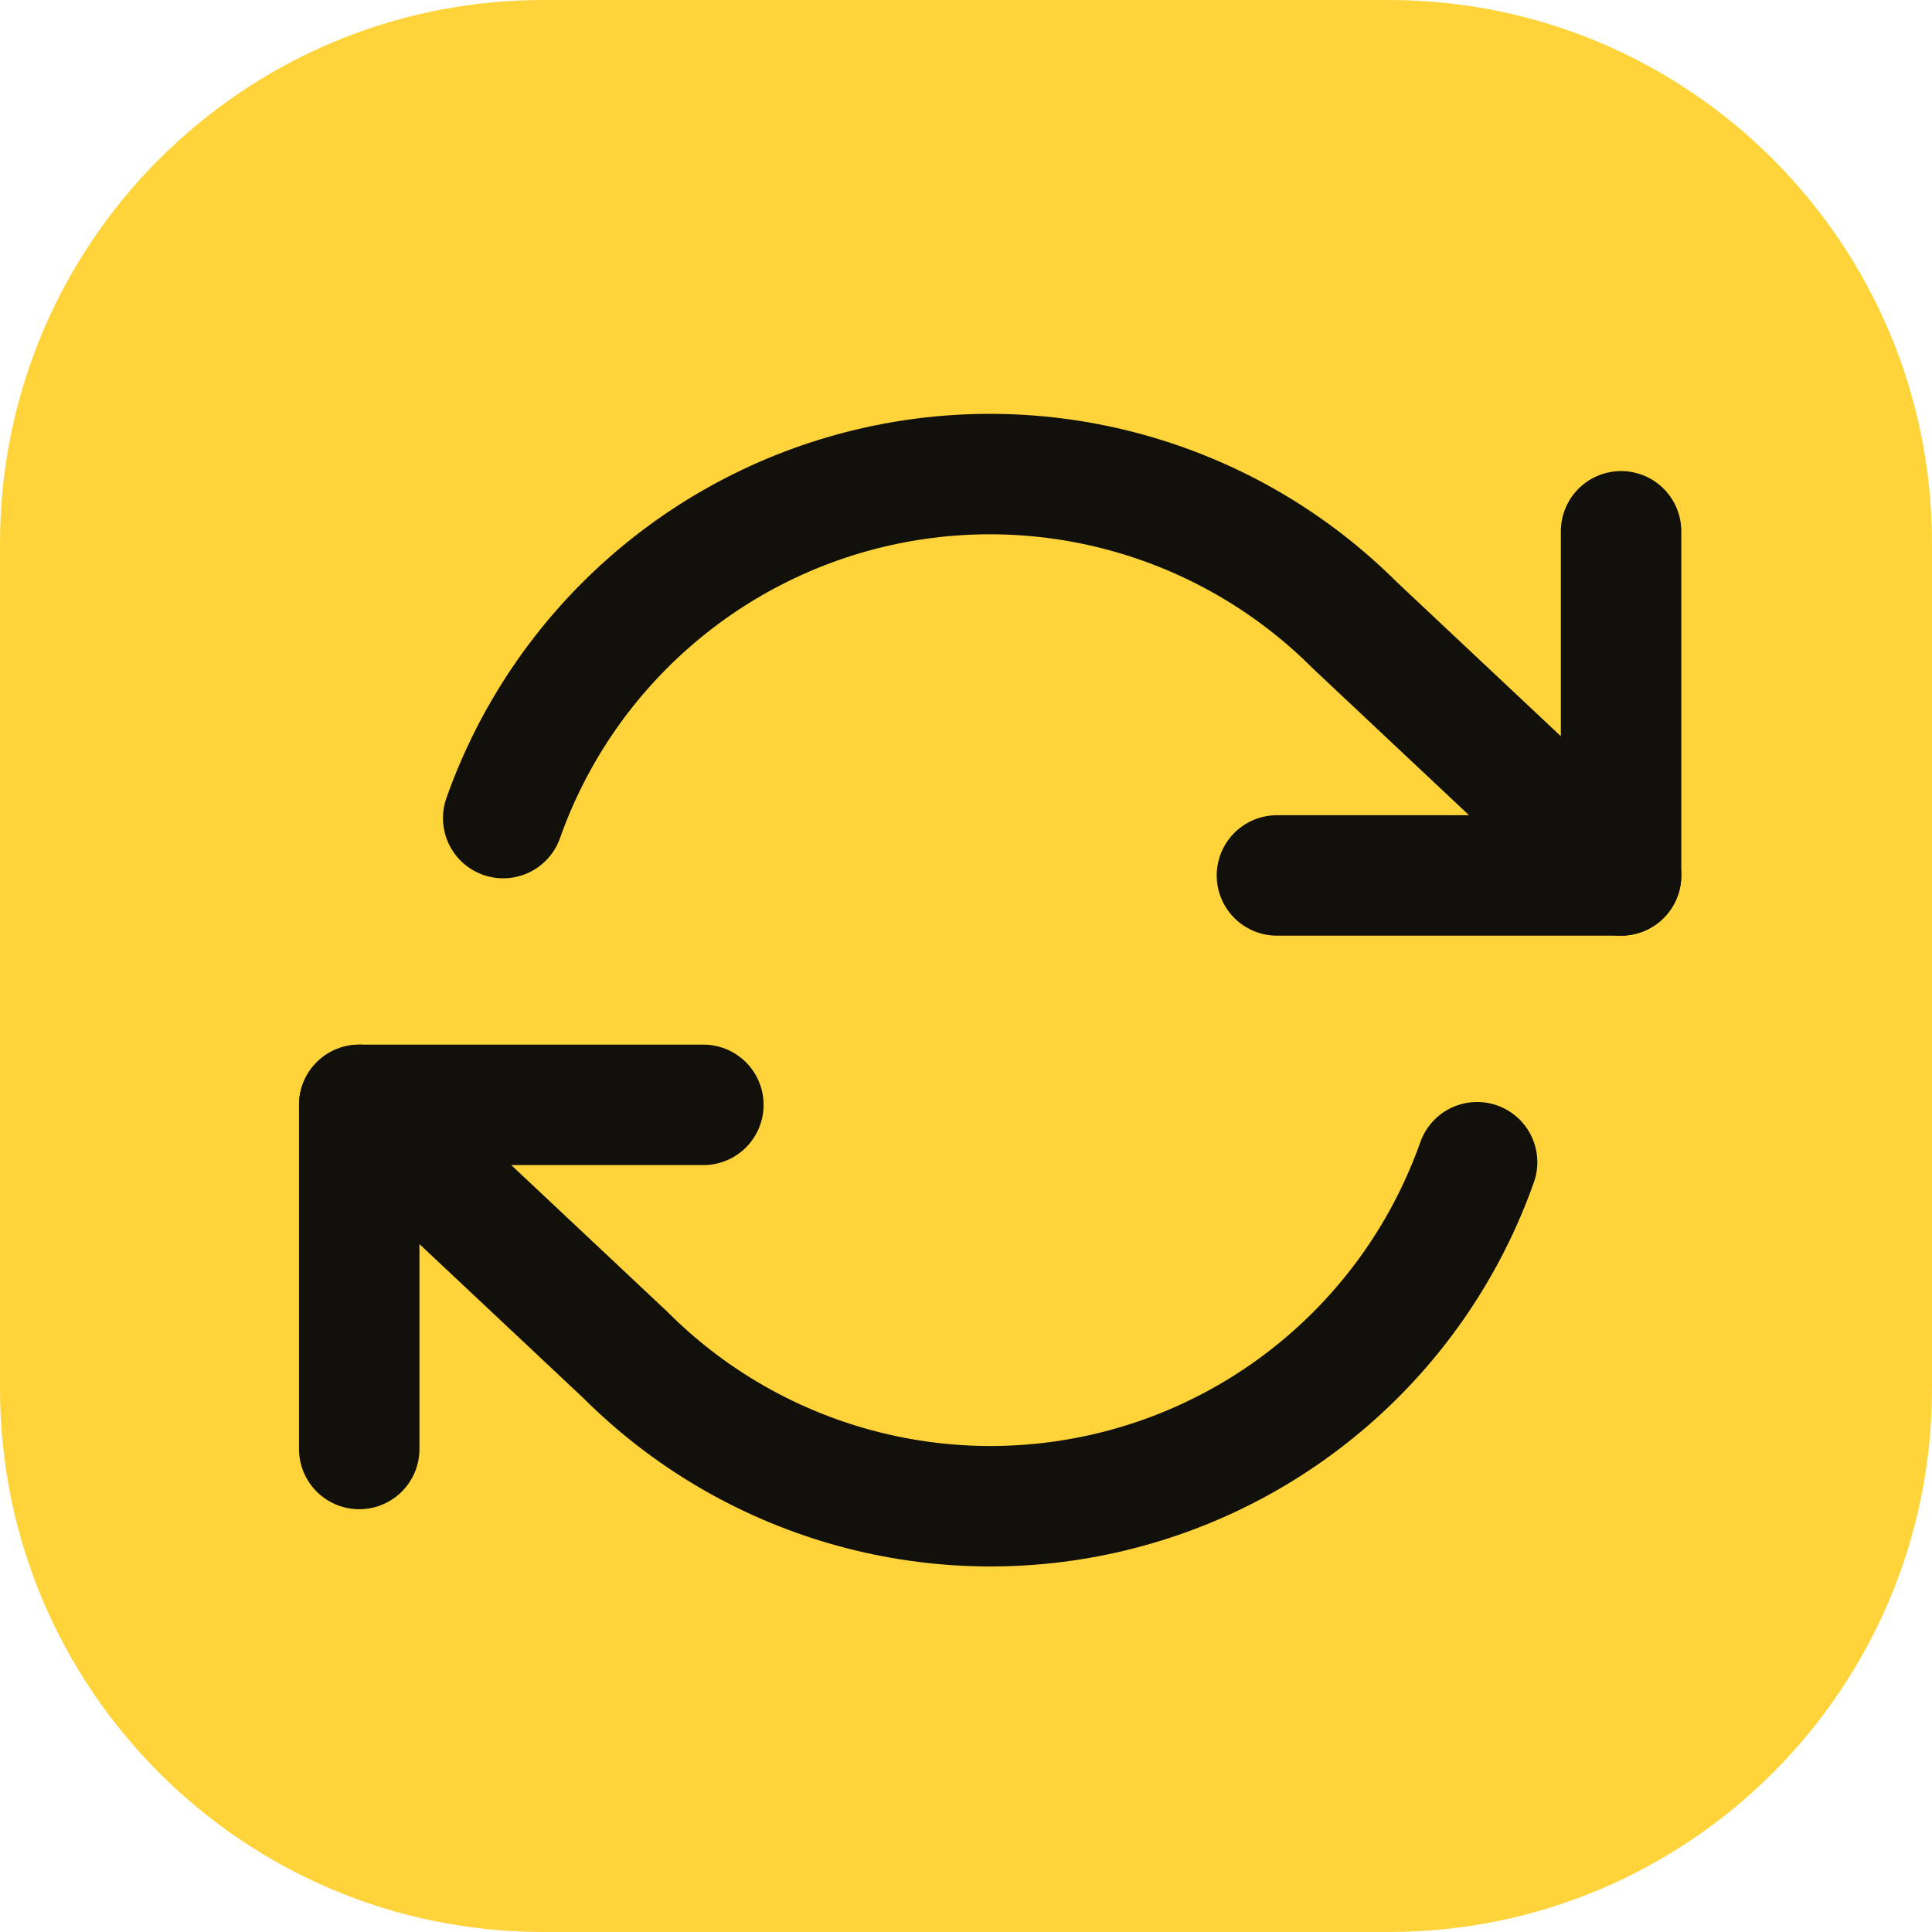
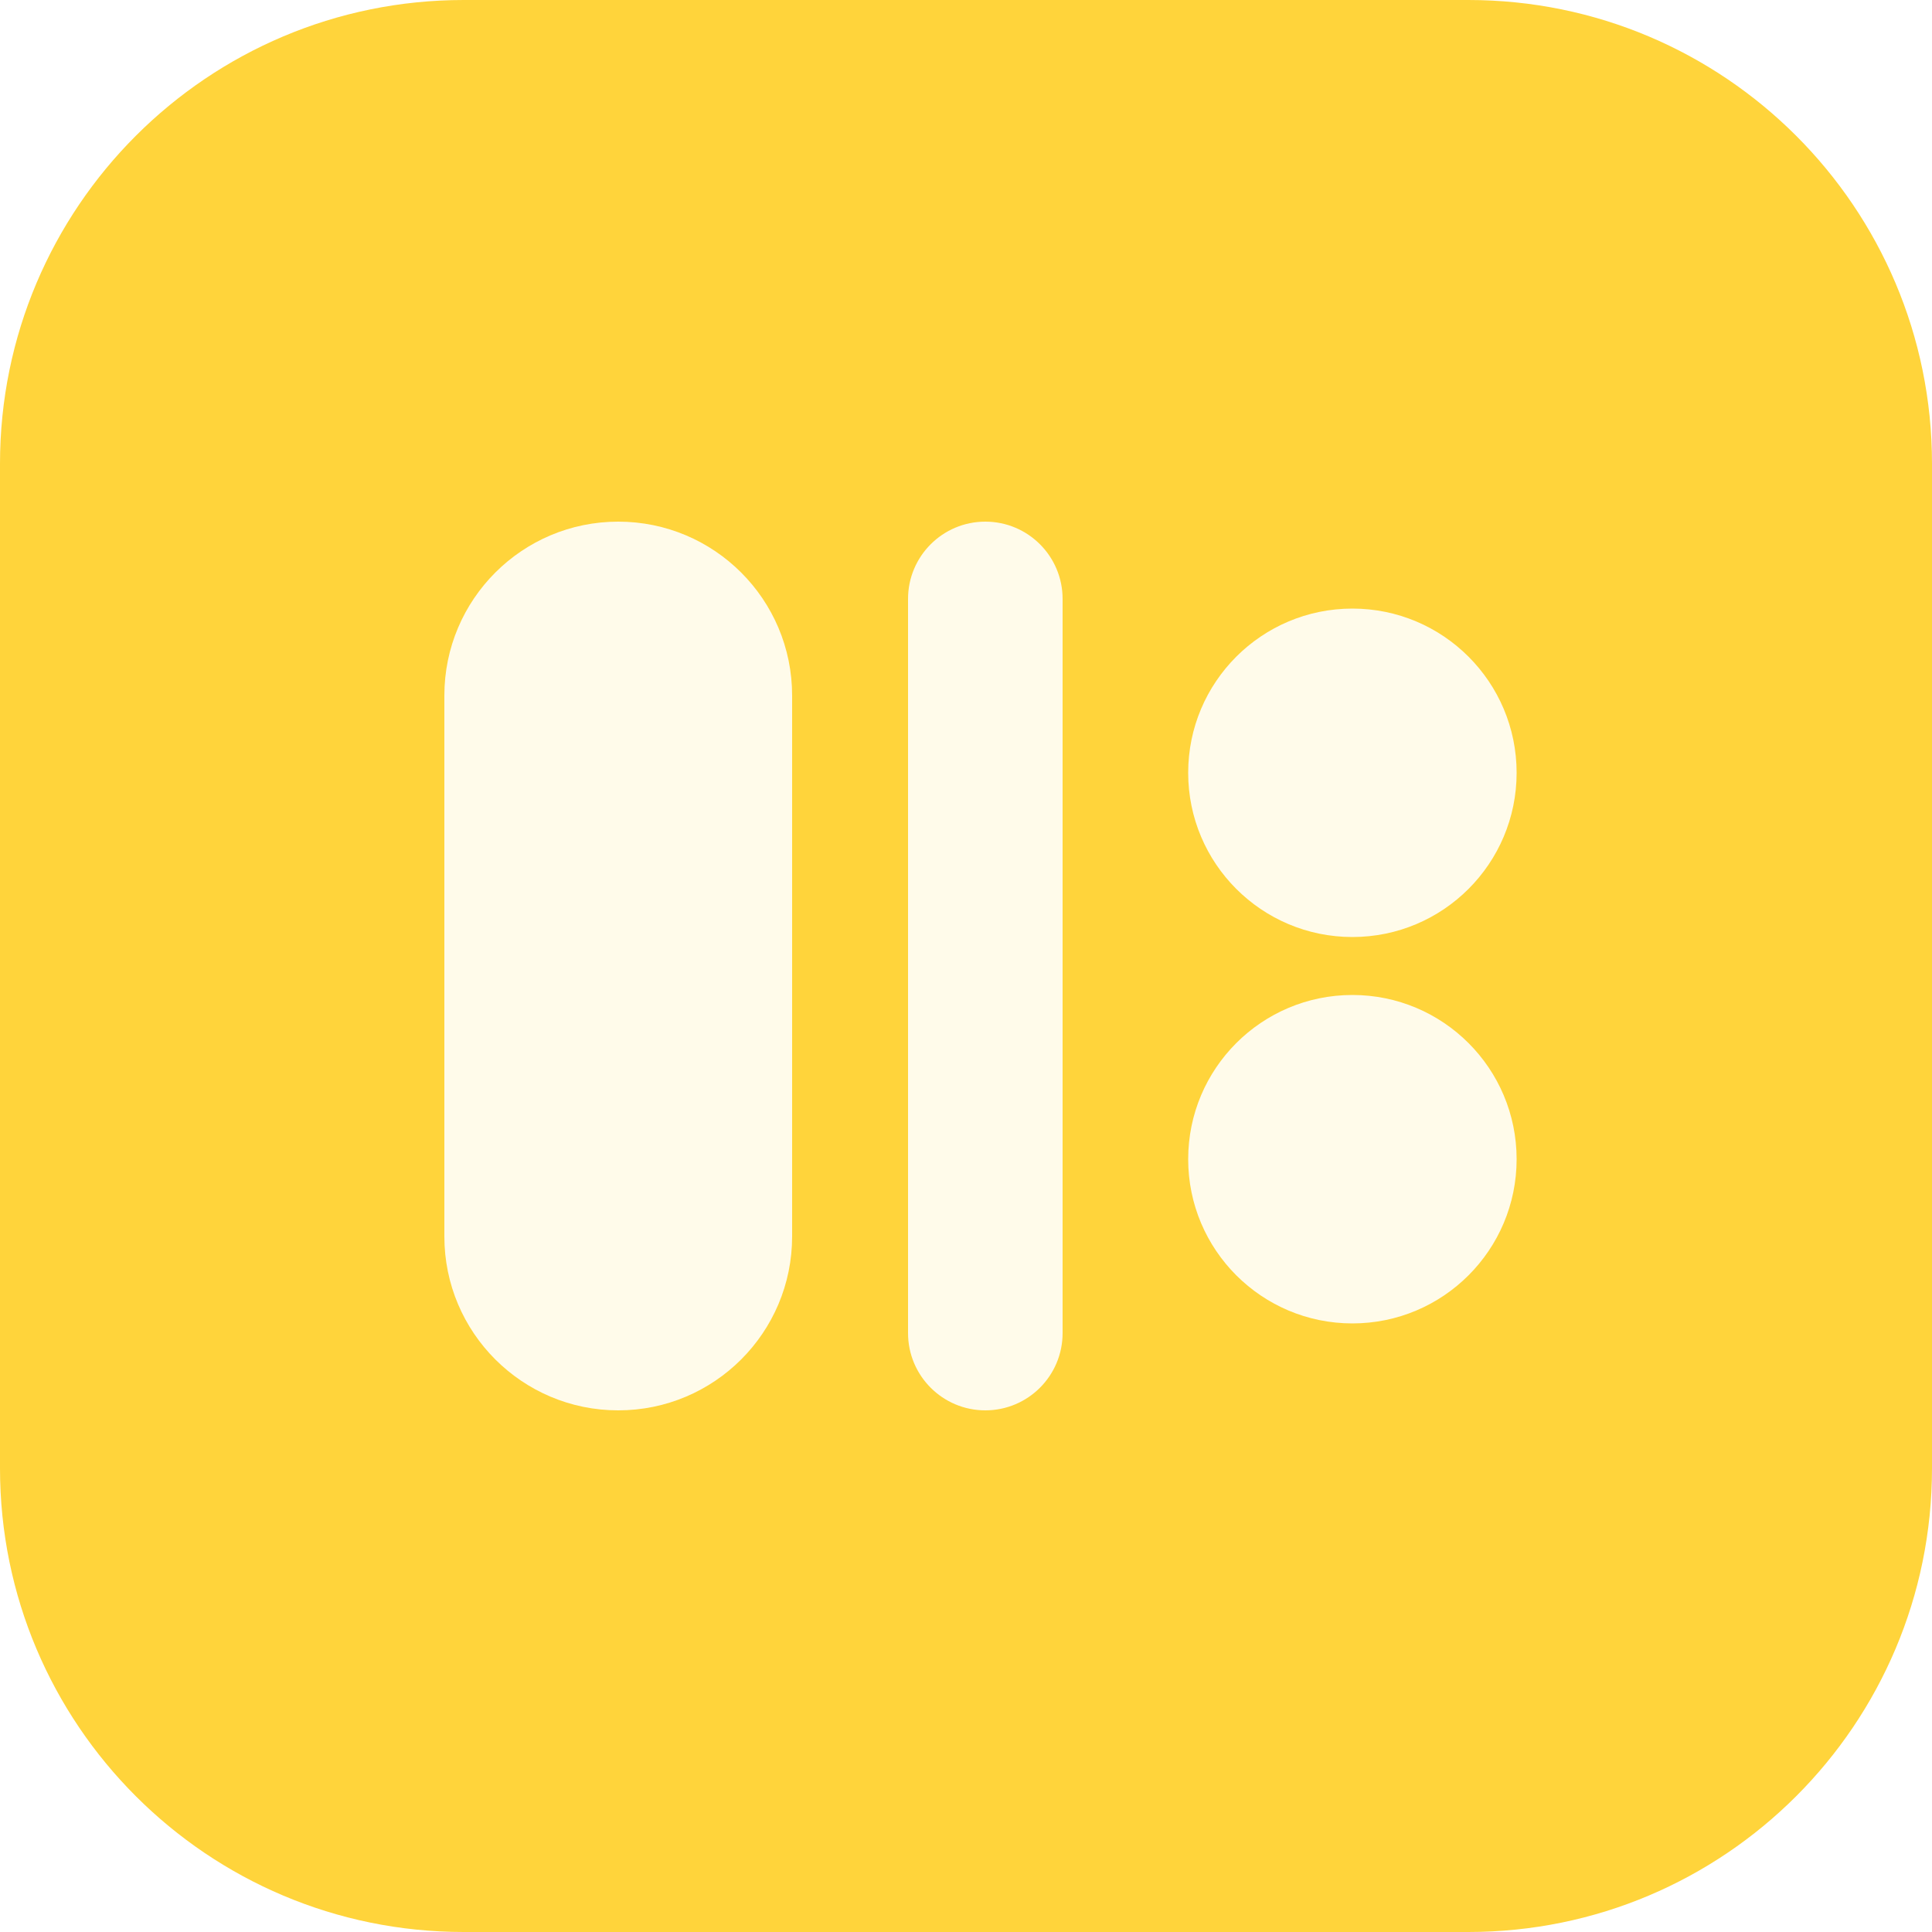
- <svg xmlns="http://www.w3.org/2000/svg" viewBox="0 0 64 64">
-   <rect width="64" height="64" rx="18" fill="#FFD43B" />
-   <g transform="translate(10,10) scale(1.9)" stroke="#11100A" stroke-width="2.1" stroke-linecap="round" stroke-linejoin="round" fill="none">
-     <polyline points="23 4 23 10 17 10" />
-     <polyline points="1 20 1 14 7 14" />
-     <path d="M3.51 9a9 9 0 0 1 14.85-3.36L23 10M1 14l4.64 4.36A9 9 0 0 0 20.49 15" />
+ <svg xmlns="http://www.w3.org/2000/svg" viewBox="0 0 100 100">
+   <rect width="100" height="100" rx="24" fill="#FFD43B" />
+   <g fill="#FFFBEA">
+     <rect x="23" y="27" width="18" height="46" rx="9" />
+     <rect x="47" y="27" width="8" height="46" rx="4" />
+     <circle cx="70" cy="40" r="8.5" />
+     <circle cx="70" cy="60" r="8.5" />
  </g>
</svg>
